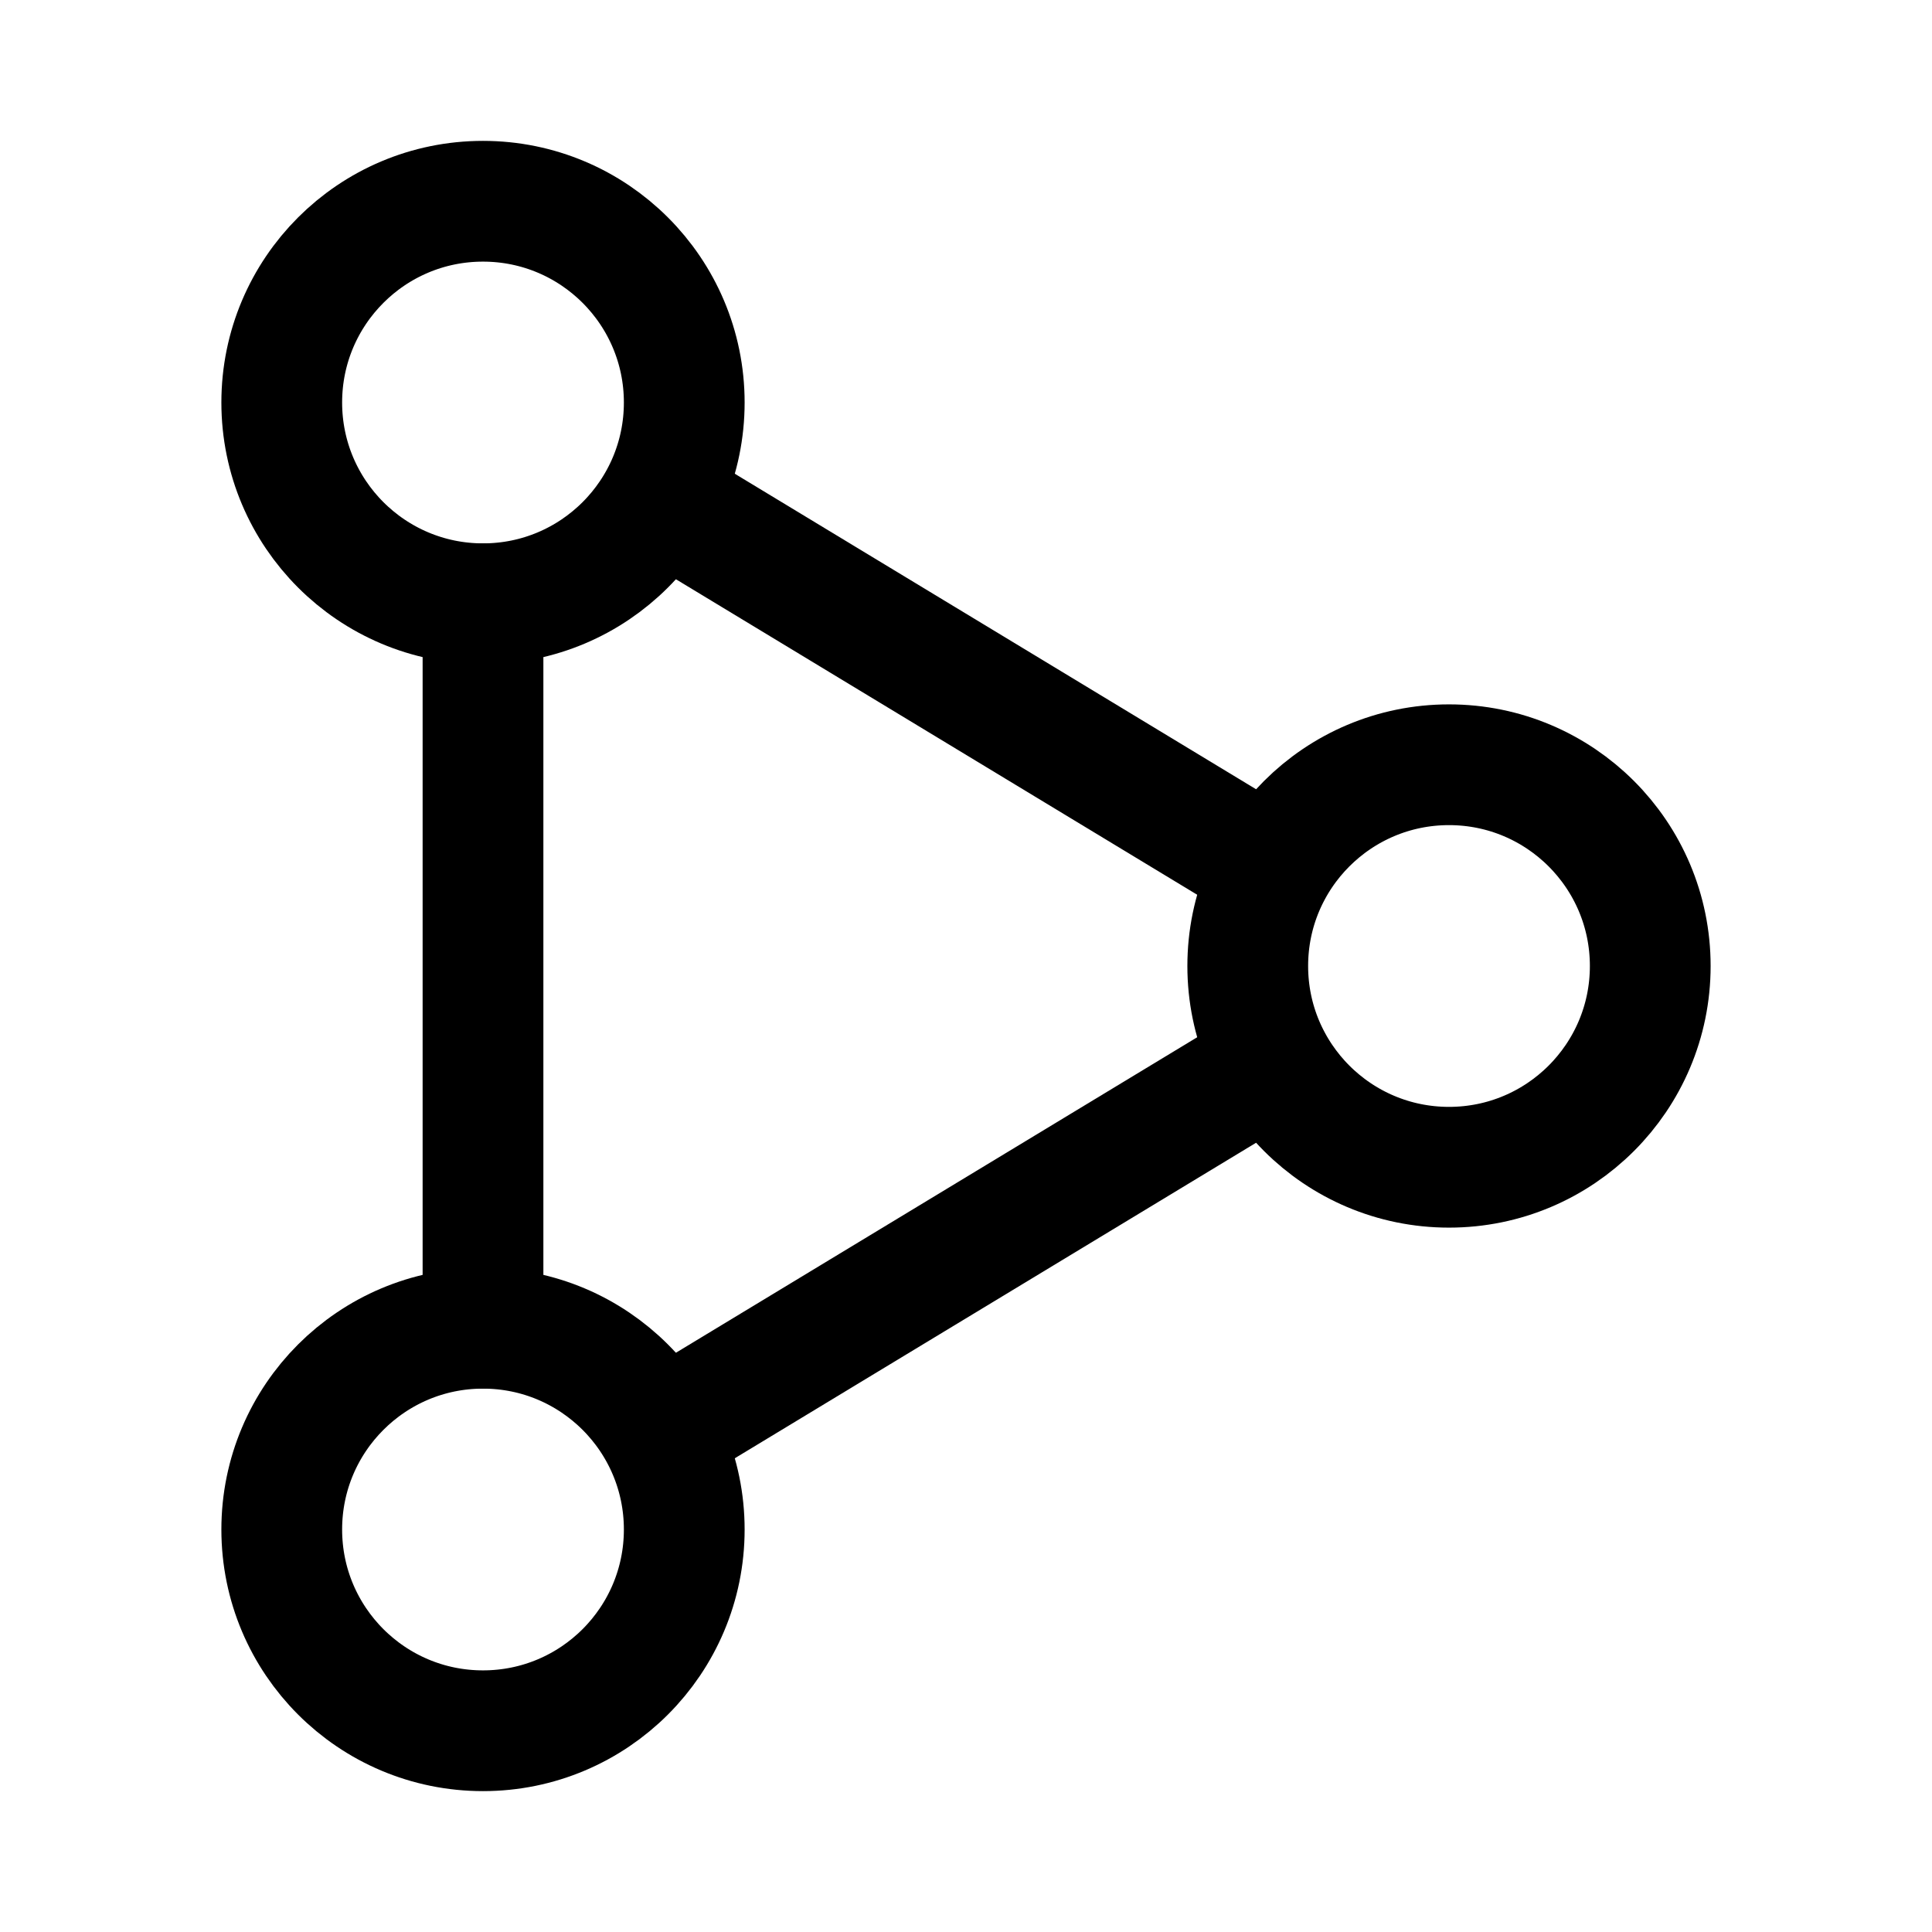
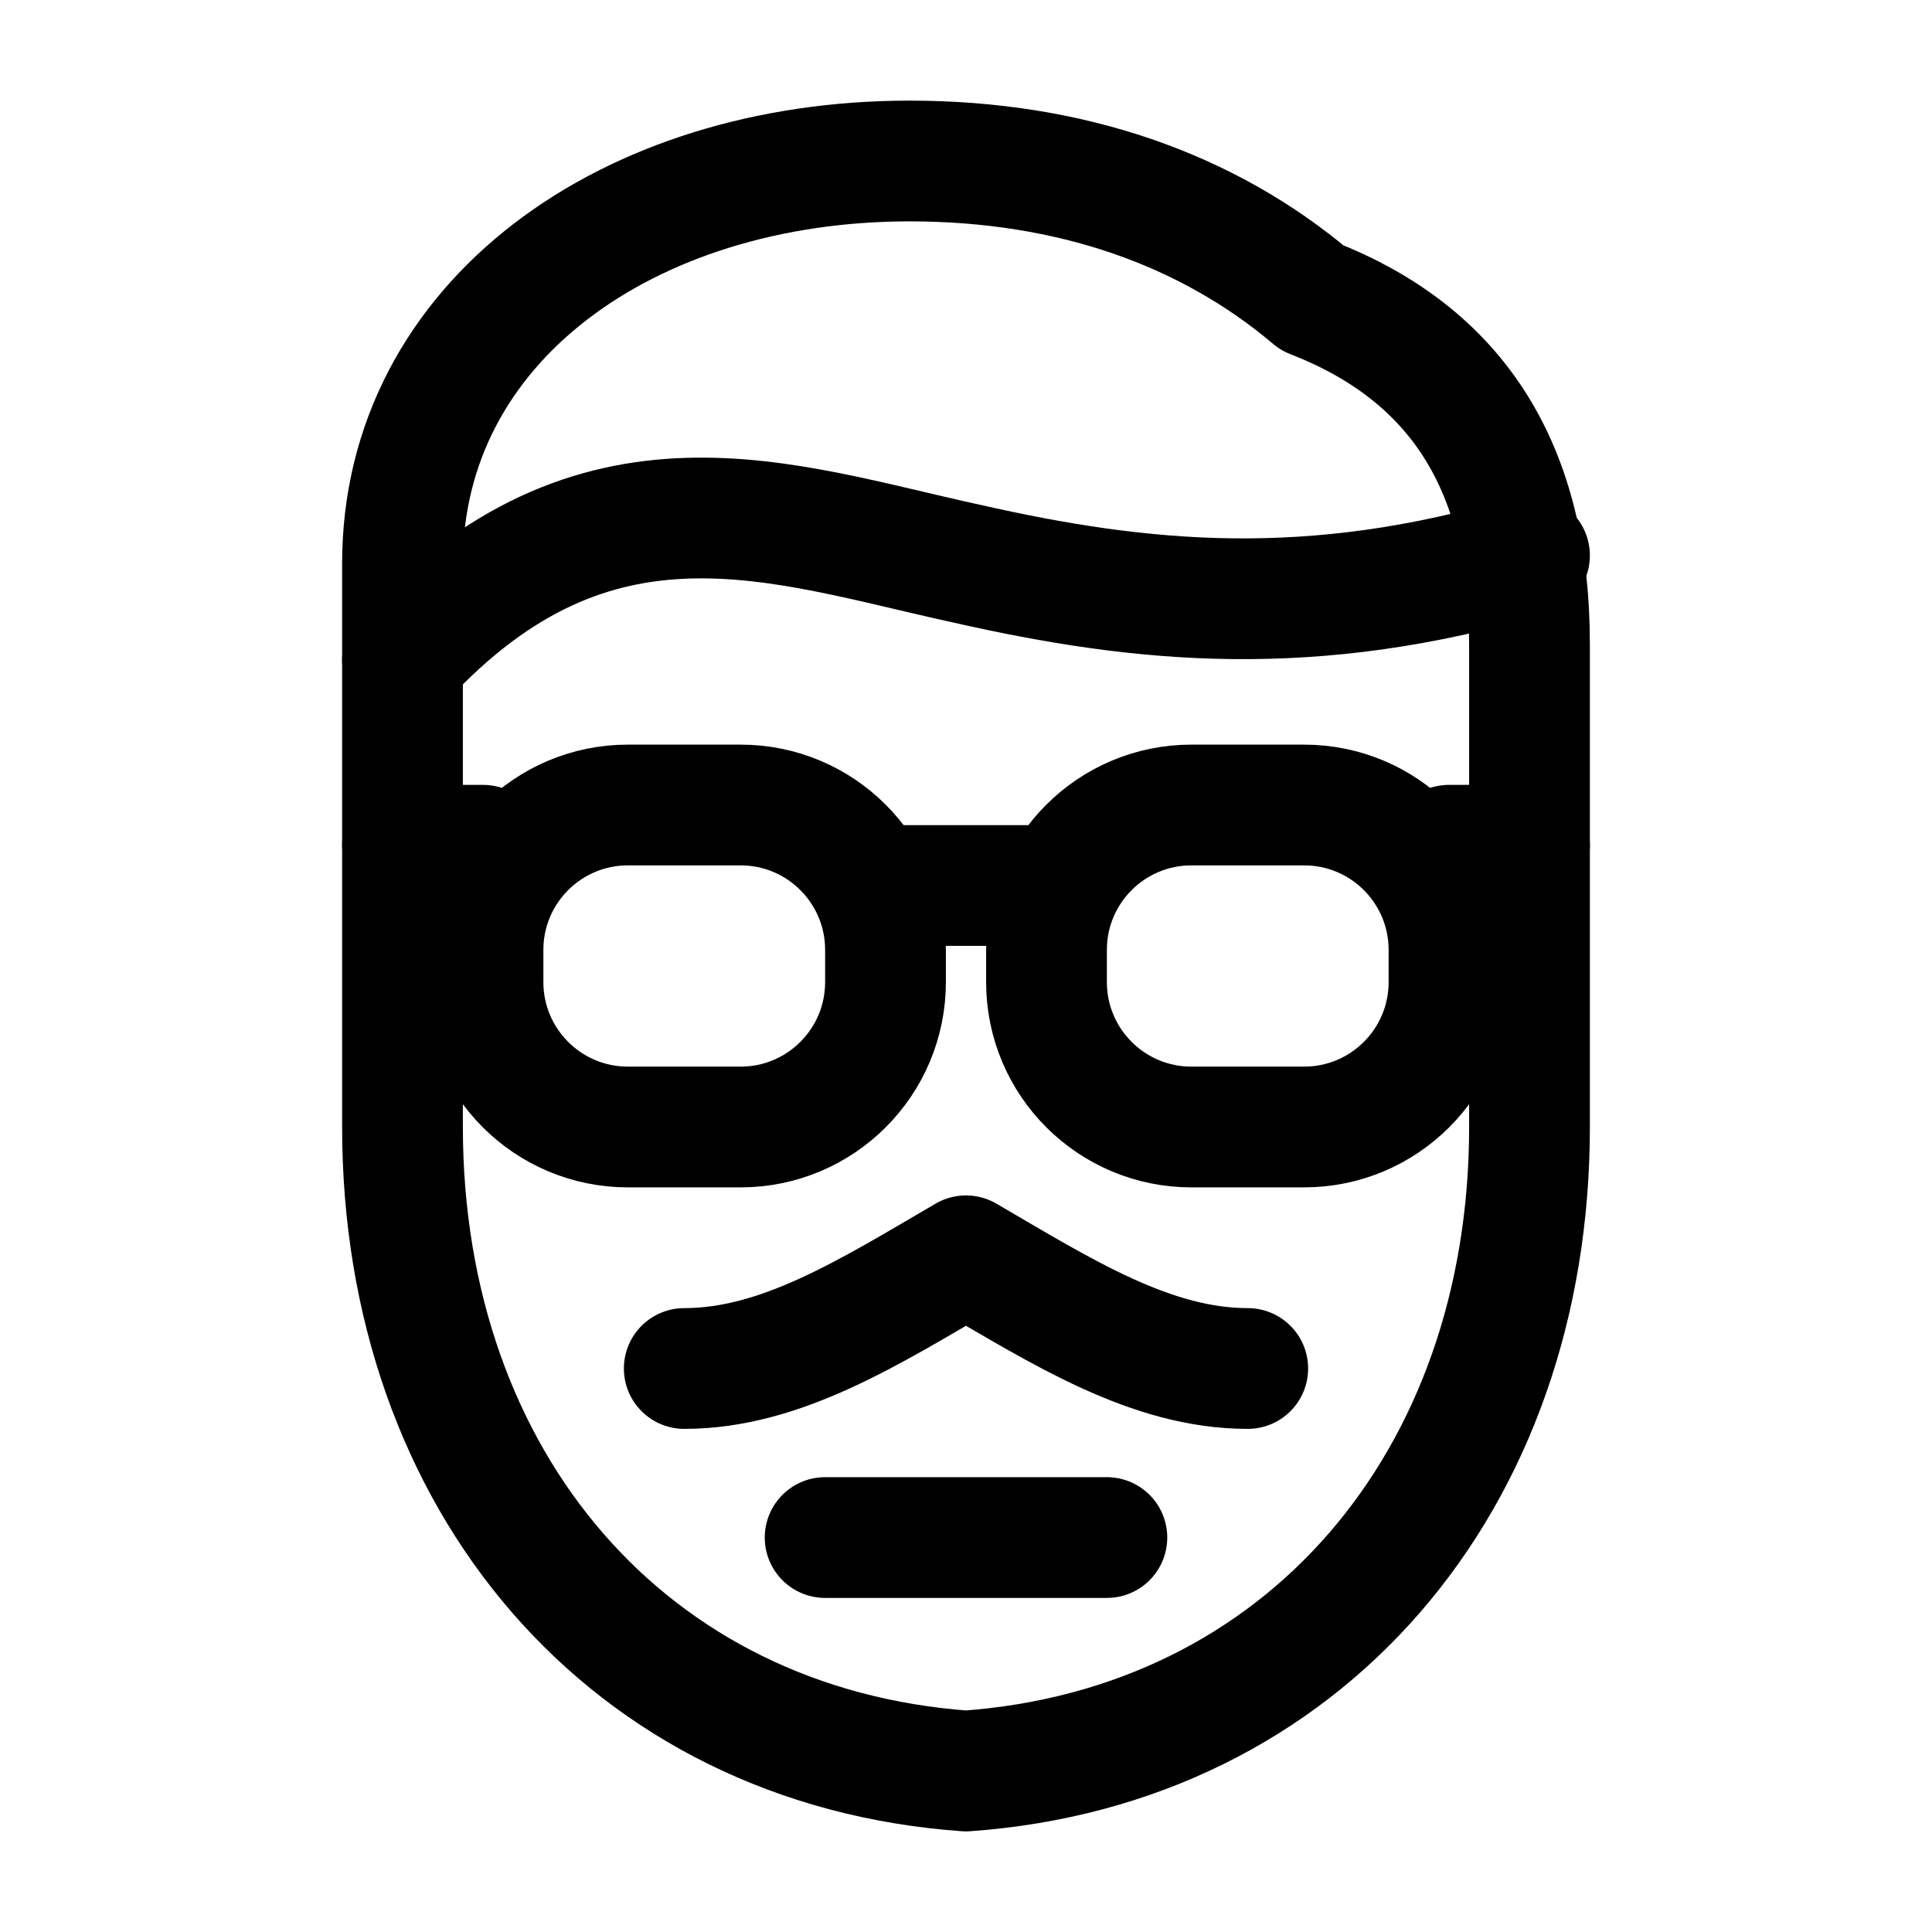
<svg xmlns="http://www.w3.org/2000/svg" width="24" height="24" viewBox="0 0 24 24" fill="none" stroke="currentColor" stroke-width="1.5" stroke-linecap="round" stroke-linejoin="round">
-   <circle cx="6" cy="5" r="2.5" />
-   <circle cx="18" cy="12" r="2.5" />
-   <circle cx="6" cy="19" r="2.5" />
-   <path d="M6 7.5v9M8.2 6.2l7.6 4.6M8.2 17.8l7.6-4.6" />
+   <path d="M5 9V7c0-3 2.8-5 6.3-5 2 0 3.7.6 5 1.7C18.1 4.4 19 5.8 19 8v6c0 4.4-2.8 7.7-7 8-4.2-.3-7-3.6-7-8V9Z" />
+   <path d="M5 8.2c2.4-2.6 4.7-1.7 7-1.2 2.2.5 4.3.7 7-.1" />
+   <rect x="6" y="10" width="5" height="4" rx="1.8" />
+   <rect x="13" y="10" width="5" height="4" rx="1.8" />
+   <path d="M11 11h2M5 10.5h1m12 0h1M8.5 17c1.2 0 2.3-.7 3.5-1.4 1.2.7 2.3 1.4 3.5 1.4M10.25 19.1h3.5" />
</svg>
